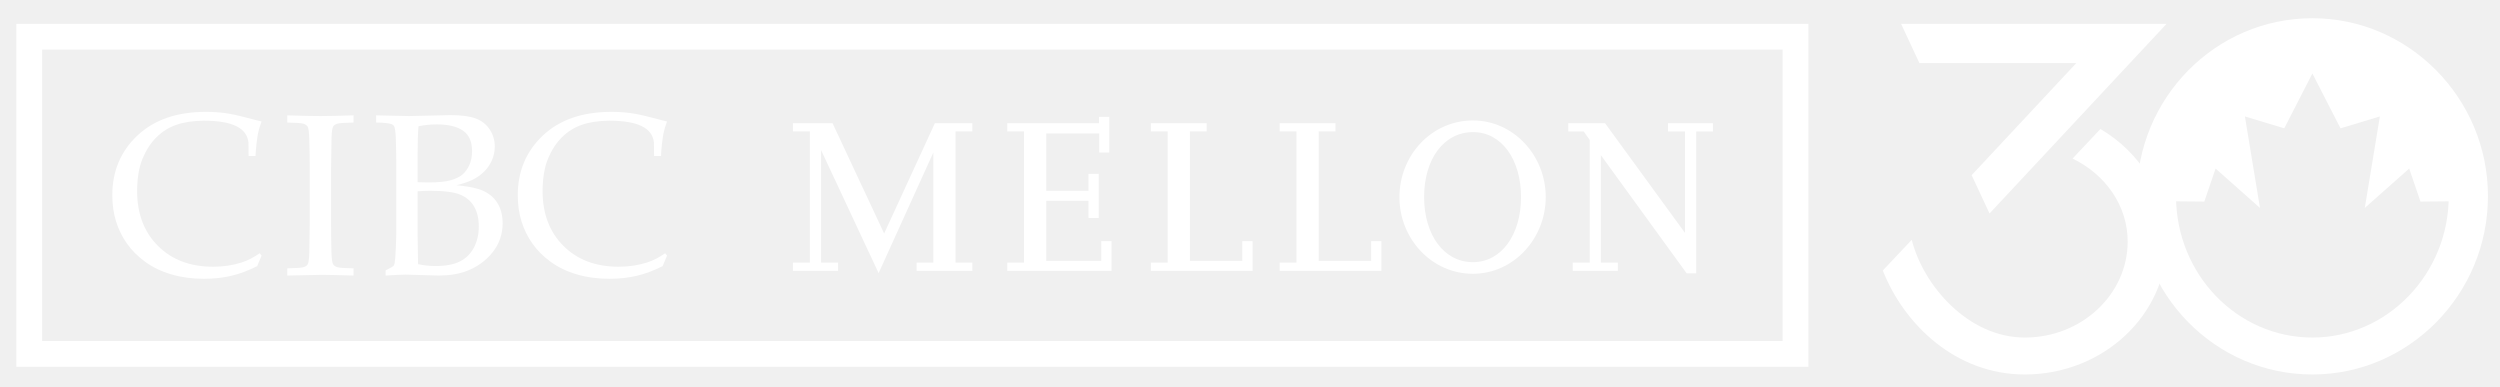
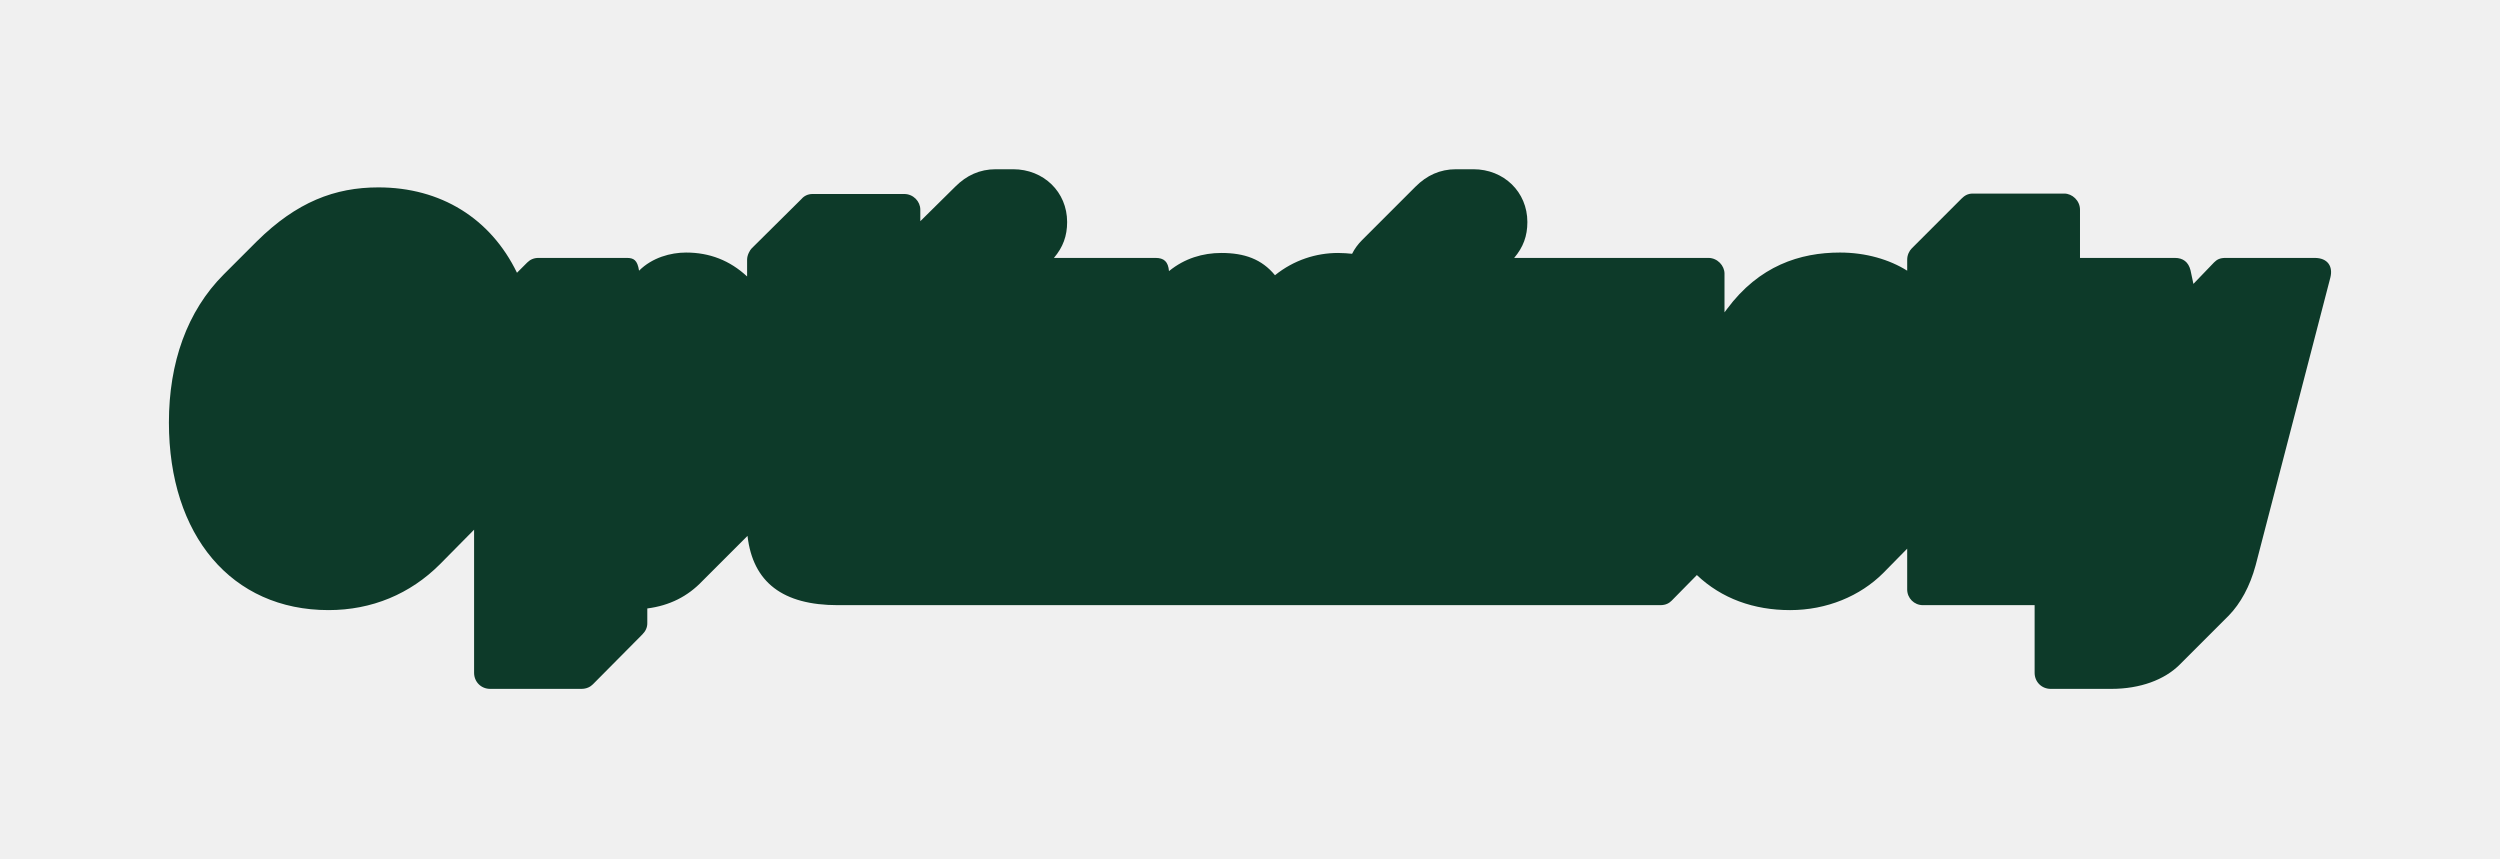
- <svg xmlns="http://www.w3.org/2000/svg" id="a" data-name="Logo" width="1100" height="170" viewBox="0 0 1100 170">
-   <g>
-     <path d="M969.898,88.697l4.958-14.538,19.535,17.328-6.634-40.256,17.32,5.226,12.373-24.128,12.373,24.128,17.32-5.226-6.634,40.256,19.535-17.328,4.958,14.538,21.041-.187c.02-.684.032-1.369.032-2.058,0-38.489-30.724-69.691-68.625-69.691s-68.625,31.202-68.625,69.691c0,.688.013,1.374.032,2.058l21.041.187Z" style="fill: #fff;" />
-     <path d="M890.925,164.769c34.5,0,62.5-26.25,62.5-58.5,0-20.75-11.75-39.25-29.25-49.5l-12.25,13c14.5,7,24.25,20.75,24.25,36.5,0,23.25-20.25,42.25-45.25,42.25s-44.75-23-49.75-43l-12.75,13.5c9.5,24,32.25,45.75,62.5,45.75Z" style="fill: #fff;" />
-     <polygon points="836.48 10.493 844.524 27.744 913.581 27.746 867.527 77.075 875.388 93.933 953.284 10.497 836.48 10.493" style="fill: #fff;" />
-     <path d="M1017.45,148.519c-33.25,0-60-28-60-62.25s26.75-62,60-62c33,0,60,27.75,60,62s-27,62.25-60,62.25ZM1017.45,164.769c42.5,0,77.25-35.25,77.25-78.5,0-43-34.75-78.25-77.25-78.25-42.75,0-77.25,35.25-77.25,78.25,0,43.25,34.5,78.5,77.25,78.5Z" style="fill: #fff;" />
-   </g>
-   <g>
-     <path d="M795.693,161.395H7.2V10.493h788.493v150.901ZM18.539,150.056h765.815V21.833H18.539v128.223Z" style="fill: #fff;" />
-     <g>
-       <path d="M115.094,112.472l-1.937,4.624c-3.87,1.954-7.66,3.379-11.362,4.253-3.7.883-7.737,1.319-12.101,1.319-5.129,0-9.89-.642-14.289-1.937-4.392-1.286-8.241-3.14-11.53-5.546-3.295-2.399-5.973-5.095-8.06-8.07-2.088-2.982-3.671-6.222-4.76-9.716-1.09-3.494-1.636-7.327-1.636-11.506,0-10.565,3.676-19.318,11.032-26.257,7.359-6.94,17.402-10.419,30.133-10.419,3.01,0,5.795.182,8.359.529,2.558.345,5.689,1.004,9.371,1.985,3.692.982,5.949,1.551,6.779,1.715-.711,1.829-1.242,3.618-1.594,5.373-.513,2.828-.869,6.092-1.061,9.807h-3.06l-.052-5.867c-.329-3.256-2.126-5.678-5.398-7.27-3.264-1.59-8.044-2.39-14.353-2.39-4.708.067-8.702.677-11.986,1.822-3.281,1.137-6.176,2.943-8.678,5.407-2.507,2.472-4.557,5.596-6.149,9.378-1.592,3.8-2.402,8.556-2.433,14.284,0,10.029,3.056,18.097,9.178,24.205,6.111,6.107,14.196,9.165,24.251,9.165,4.533,0,8.731-.627,12.601-1.88,2.64-.857,5.275-2.208,7.883-4.045l.85,1.037Z" style="fill: #fff;" />
-       <path d="M155.564,118.07v3.173c-7.03-.206-11.648-.314-13.863-.314l-15.302.314v-3.173c3.906-.067,6.294-.241,7.158-.52.858-.28,1.452-.659,1.782-1.162.395-.666.647-2.258.75-4.821.032-.692.103-5.381.206-14.085v-22.968c0-4.509-.071-8.901-.206-13.195-.1-3.149-.34-5.003-.716-5.589-.383-.577-.991-1.005-1.832-1.285-.845-.281-3.225-.462-7.143-.529v-3.164c6.305.206,11.174.314,14.61.314,3.297,0,8.149-.108,14.555-.314v3.164c-3.939.067-6.338.248-7.179.529-.84.28-1.434.666-1.762,1.161-.397.668-.647,2.266-.744,4.814-.034.666-.106,5.357-.206,14.094v22.968c0,4.5.051,8.886.153,13.146.095,3.149.332,5.012.716,5.613.379.594.993,1.03,1.843,1.31.841.28,3.233.453,7.179.52Z" style="fill: #fff;" />
-       <path d="M183.743,68.338c0-5.769.137-10.029.409-12.782,2.524-.544,5.194-.817,8.015-.817,5.081,0,8.941.924,11.581,2.761,2.637,1.839,3.961,4.838,3.961,8.983,0,2.357-.41,4.418-1.221,6.174-.809,1.764-1.829,3.156-3.058,4.186-1.228,1.022-2.958,1.855-5.194,2.49-2.234.625-5.41.939-9.517.939-1.429,0-3.082-.032-4.976-.1v-11.835ZM178.551,120.831l14.389.412c4.763,0,8.879-.668,12.35-1.978,4.668-1.789,8.477-4.533,11.437-8.241,2.964-3.718,4.44-8.012,4.44-12.891,0-2.479-.412-4.722-1.243-6.741-.83-2.002-2.045-3.718-3.657-5.119-1.607-1.401-3.606-2.455-5.991-3.164-2.395-.709-5.527-1.236-9.408-1.607,2.917-.733,5.275-1.534,7.079-2.414,1.801-.874,3.441-2.019,4.914-3.429,1.473-1.409,2.649-3.082,3.525-5.003.876-1.928,1.317-3.98,1.317-6.173,0-2.752-.74-5.25-2.211-7.483-1.471-2.251-3.515-3.867-6.13-4.856-2.612-.996-6.336-1.49-11.166-1.49l-18.262.412-10.328-.223c-1.652,0-3.029-.033-4.112-.091v3.164c3.486.042,5.788.289,6.899.75.471.198.821.512,1.061.939.33.668.57,2.366.703,5.11.135,4.368.206,8.168.206,11.415v29.91c0,1.69-.07,4.145-.214,7.368-.142,3.223-.313,5.331-.501,6.32-.134.627-.312,1.071-.548,1.319-.235.247-1.374.882-3.425,1.904v2.292c4.361-.273,7.321-.412,8.877-.412ZM183.743,102.97v-18.808c2.219-.139,4.042-.213,5.463-.213,6.195,0,10.639.577,13.336,1.714,2.701,1.137,4.729,2.893,6.085,5.25,1.36,2.364,2.042,5.275,2.042,8.743,0,3.502-.728,6.61-2.162,9.321-1.437,2.704-3.494,4.73-6.171,6.066-2.677,1.336-6.197,2.011-10.56,2.011-2.744,0-5.352-.28-7.83-.824-.137-7.014-.204-11.439-.204-13.261Z" style="fill: #fff;" />
-       <path d="M293.497,112.472l-1.935,4.624c-3.87,1.954-7.655,3.379-11.362,4.253-3.702.883-7.737,1.319-12.103,1.319-5.12,0-9.883-.642-14.284-1.937-4.397-1.286-8.242-3.14-11.533-5.546-3.29-2.399-5.972-5.095-8.06-8.07-2.083-2.982-3.669-6.222-4.758-9.716-1.092-3.494-1.64-7.327-1.64-11.506,0-10.565,3.68-19.318,11.04-26.257,7.351-6.94,17.4-10.419,30.13-10.419,3.008,0,5.795.182,8.358.529,2.56.345,5.687,1.004,9.375,1.985,3.681.982,5.941,1.551,6.77,1.715-.709,1.829-1.236,3.618-1.592,5.373-.512,2.828-.869,6.092-1.058,9.807h-3.063l-.046-5.867c-.332-3.256-2.131-5.678-5.4-7.27-3.264-1.59-8.051-2.39-14.349-2.39-4.715.067-8.707.677-11.991,1.822-3.281,1.137-6.173,2.943-8.68,5.407-2.505,2.472-4.555,5.596-6.142,9.378-1.597,3.8-2.405,8.556-2.44,14.284,0,10.029,3.058,18.097,9.178,24.205,6.118,6.107,14.205,9.165,24.253,9.165,4.531,0,8.73-.627,12.598-1.88,2.649-.857,5.28-2.208,7.889-4.045l.843,1.037Z" style="fill: #fff;" />
-     </g>
-     <g>
-       <path d="M443.198,119.189v-3.642h7.368v-57.724h-7.368v-3.627h40.36v-2.778h4.515v15.683h-4.418v-8.389h-23.312v25.228h18.59v-7.45h4.516v19.416h-4.516v-7.541h-18.59v26.414h24.21v-8.678h4.509v13.087h-45.865Z" style="fill: #fff;" />
-       <path d="M746.335,57.847v62.431h-4.195l-37.761-52.013v47.283h7.479v3.642h-19.854v-3.642h7.476v-53.968l-2.649-3.733h-6.805v-3.65h16.186l35.185,48.279v-44.629h-7.464v-3.65h19.768v3.65h-7.368Z" style="fill: #fff;" />
-       <path d="M648.077,120.467c-18.065,0-32.328-15.362-32.328-33.683,0-18.52,14.176-33.782,32.328-33.782,17.86,0,32.045,15.371,32.045,33.7,0,18.312-14.184,33.765-32.045,33.765ZM648.171,58.127c-12.869,0-21.559,11.827-21.559,28.575,0,16.631,8.69,28.648,21.464,28.648,12.586,0,21.178-12.108,21.178-28.648,0-16.557-8.592-28.575-21.083-28.575Z" style="fill: #fff;" />
-       <path d="M403.308,119.189v-3.642h7.366v-48.446l-24.084,53.077-25.323-54.155v49.524h7.491v3.642h-19.863v-3.642h7.445v-57.724h-7.445v-3.627h17.419l22.712,48.535,22.328-48.535h16.48v3.627h-7.385v57.724h7.385v3.642h-24.528Z" style="fill: #fff;" />
-       <path d="M506.379,119.189v-3.642h7.4v-57.724h-7.4v-3.627h24.551v3.627h-7.368v56.956h23.044v-8.678h4.528v13.087h-44.756Z" style="fill: #fff;" />
-       <path d="M563.064,119.189v-3.642h7.385v-57.724h-7.385v-3.627h24.536v3.627h-7.373v56.956h23.082v-8.678h4.495v13.087h-44.74Z" style="fill: #fff;" />
-     </g>
-   </g>
+ <svg xmlns="http://www.w3.org/2000/svg" id="Optimizely_Primary_Logo_Medium" data-name="Optimizely Primary Logo Medium" viewBox="0 0 740 254">
+   <defs>
+     <style>
+       .cls-1 { fill: #abff44; }
+       .cls-2 { fill: #0d3a29; }
+     </style>
+   </defs>
+   <path class="cls-1" d="M267.653,62.058h-27.099v18.921h-9.522v19.654h9.522v38.941c0,14.281,6.103,20.142,20.142,20.142h17.578v-19.654h-7.569c-2.075,0-3.052-.732-3.052-2.808v-36.621h10.621v-19.654h-10.621v-18.921Z" />
+   <path class="cls-1" d="M396.073,79.637c-7.203,0-14.039,2.808-19.776,8.666-2.687-6.225-7.935-8.666-15.625-8.666-6.593,0-12.818,2.808-18.311,8.666v-7.324h-25.757v78.736h27.099v-57.862c.855-1.221,2.441-1.953,4.394-1.953,2.685,0,3.906,1.099,3.906,3.906v55.909h27.101v-57.862c.854-1.221,2.441-1.953,4.394-1.953,2.685,0,3.906,1.099,3.906,3.906v55.909h27.099v-59.815c0-13.55-6.469-20.264-18.432-20.264Z" />
+   <path class="cls-1" d="M300.491,54.735h-6.226c-6.225,0-10.864,4.883-10.864,10.986,0,5.981,4.638,10.987,10.864,10.987h6.226c6.225,0,10.864-5.006,10.864-10.987,0-6.103-4.638-10.986-10.864-10.986Z" />
+   <rect class="cls-1" x="283.889" y="80.98" width="27.099" height="78.736" />
+   <path class="cls-1" d="M202.712,79.515c-6.836,0-12.33,3.174-16.236,8.789-.122-2.685-.366-5.127-.61-7.324h-26.489c.244,6.103.366,12.084.366,18.189v85.327h27.099v-29.907c4.028,4.15,9.156,6.347,15.259,6.347,17.334,0,27.099-14.771,27.099-40.283,0-25.879-9.521-41.138-26.489-41.138ZM193.8,141.527c-4.883-.122-7.568-7.813-7.568-20.63,0-12.94,2.686-21.484,7.568-21.484,5.006-.122,7.813,8.422,7.813,21.484,0,12.695-2.808,20.508-7.813,20.63Z" />
+   <path class="cls-1" d="M112.012,60.227c-25.879,0-42.603,19.409-42.603,50.049,0,31.129,16.724,50.782,42.603,50.782,25.758,0,42.48-19.653,42.48-50.782,0-30.639-16.723-50.049-42.48-50.049ZM111.89,138.231c-7.69,0-12.817-10.743-12.817-27.955,0-16.724,5.127-27.221,12.817-27.221,7.569,0,12.818,10.497,12.818,27.221,0,17.212-5.249,27.955-12.818,27.955Z" />
+   <rect class="cls-1" x="420.12" y="80.98" width="27.099" height="78.736" />
+   <path class="cls-1" d="M654.74,103.562l-2.807,21.606-3.296-21.24-4.883-22.949h-27.588l22.217,78.492-.732,3.174c-.244,1.343-1.221,2.075-2.441,2.075h-14.893v19.776h19.287c13.427,0,20.142-5.859,23.438-18.555l22.095-84.961h-26.367l-4.029,22.583Z" />
+   <rect class="cls-1" x="583.94" y="62.058" width="27.099" height="97.657" />
+   <path class="cls-1" d="M544.633,79.515c-21.851,0-36.377,16.114-36.377,40.772,0,25.146,14.039,40.772,36.255,40.772,18.555,0,31.739-12.33,33.936-29.908h-26.856c-.977,6.837-4.15,10.865-7.812,10.865-5.005,0-7.812-6.103-8.3-16.846h43.213c3.052-26.611-11.109-45.654-34.058-45.654ZM535.478,110.52c1.343-7.568,4.516-12.084,8.544-12.084s6.958,4.394,8.178,12.084h-16.723Z" />
+   <polygon class="cls-1" points="505.692 99.901 505.692 80.98 452.835 80.98 452.835 100.633 475.907 100.633 452.835 141.649 452.835 159.716 506.18 159.716 506.18 140.062 483.109 140.062 505.692 99.901" />
+   <path class="cls-1" d="M436.722,54.735h-6.226c-6.225,0-10.864,4.883-10.864,10.986,0,5.981,4.638,10.987,10.864,10.987h6.226c6.225,0,10.864-5.006,10.864-10.987,0-6.103-4.638-10.986-10.864-10.986Z" />
+   <path class="cls-2" d="M685.137,76.341h-26.367c-1.709,0-2.563.488-3.418,1.343l-6.104,6.347-.855-4.028c-.61-2.441-2.197-3.662-4.638-3.662h-28.076v-14.283c0-2.685-2.32-4.761-4.639-4.761h-27.099c-1.465,0-2.441.61-3.296,1.465l-14.771,14.77c-.732.734-1.343,1.954-1.343,3.297v3.296c-5.249-3.296-12.208-5.371-19.898-5.371-11.841,0-23.926,3.906-33.448,16.723l-.732.976v-11.474c0-2.319-2.075-4.638-4.761-4.638h-57.496c2.685-3.175,3.906-6.471,3.906-10.621,0-8.911-6.958-15.625-15.991-15.625h-5.128c-4.76,0-8.666,1.831-11.962,5.128l-15.87,15.868c-1.221,1.221-2.197,2.563-2.93,4.029-1.221-.122-2.685-.244-4.15-.244-6.471,0-13.062,2.075-18.677,6.592-3.907-4.761-9.034-6.592-15.869-6.592-5.493,0-10.865,1.587-15.503,5.371-.244-2.807-1.465-3.906-4.028-3.906h-30.03c2.685-3.175,3.907-6.471,3.907-10.621,0-8.911-6.959-15.625-15.992-15.625h-5.128c-4.761,0-8.667,1.831-11.962,5.128l-10.377,10.253v-3.418c0-2.441-2.075-4.638-4.761-4.638h-27.099c-1.465,0-2.563.61-3.296,1.465l-14.771,14.648c-.488.489-1.343,1.954-1.343,3.297v5.005c-5.127-4.761-11.109-7.08-18.067-7.08-4.516,0-10.011,1.465-13.916,5.371-.488-3.174-1.587-3.784-3.662-3.784h-26.123c-1.343,0-2.441.488-3.296,1.343l-3.053,3.051c-7.812-16.114-22.583-25.268-41.016-25.268-12.817,0-24.17,4.272-36.01,15.99l-9.766,9.766c-10.864,10.864-16.236,26.123-16.236,43.823,0,33.448,18.555,55.543,47.242,55.543,12.817,0,24.17-4.761,32.959-13.55l10.132-10.253v42.359c0,2.685,2.075,4.761,4.761,4.761h26.977c1.587,0,2.685-.61,3.419-1.343l14.648-14.771c.976-.977,1.465-2.075,1.465-3.296v-4.394c6.593-.855,11.963-3.54,16.358-8.179l13.306-13.305c1.587,13.793,10.497,20.508,26.733,20.508h243.41c1.709,0,2.685-.61,3.418-1.343l7.447-7.569c7.324,6.959,16.846,10.377,27.587,10.377,10.865,0,20.752-4.15,27.589-10.987l7.08-7.202v12.085c0,2.563,2.075,4.638,4.638,4.638h33.082v20.02c0,2.685,2.075,4.761,4.761,4.761h17.945c8.544,0,15.748-2.685,20.264-7.202l14.527-14.527c3.418-3.54,6.225-8.546,7.934-14.893l22.095-85.083c.855-3.296-.732-5.859-4.638-5.859Z" />
+   <path class="cls-2" d="M544.022,98.436c-4.028,0-7.202,4.516-8.544,12.084h16.723c-1.221-7.69-4.15-12.084-8.178-12.084Z" />
+   <path class="cls-2" d="M193.8,99.412c-4.883,0-7.568,8.544-7.568,21.484,0,12.817,2.686,20.508,7.568,20.63,5.006-.122,7.813-7.935,7.813-20.63,0-13.062-2.808-21.606-7.813-21.484Z" />
+   <path class="cls-2" d="M111.89,83.055c-7.69,0-12.817,10.497-12.817,27.221,0,17.212,5.127,27.955,12.817,27.955,7.569,0,12.818-10.743,12.818-27.955,0-16.724-5.249-27.221-12.818-27.221Z" />
</svg>
